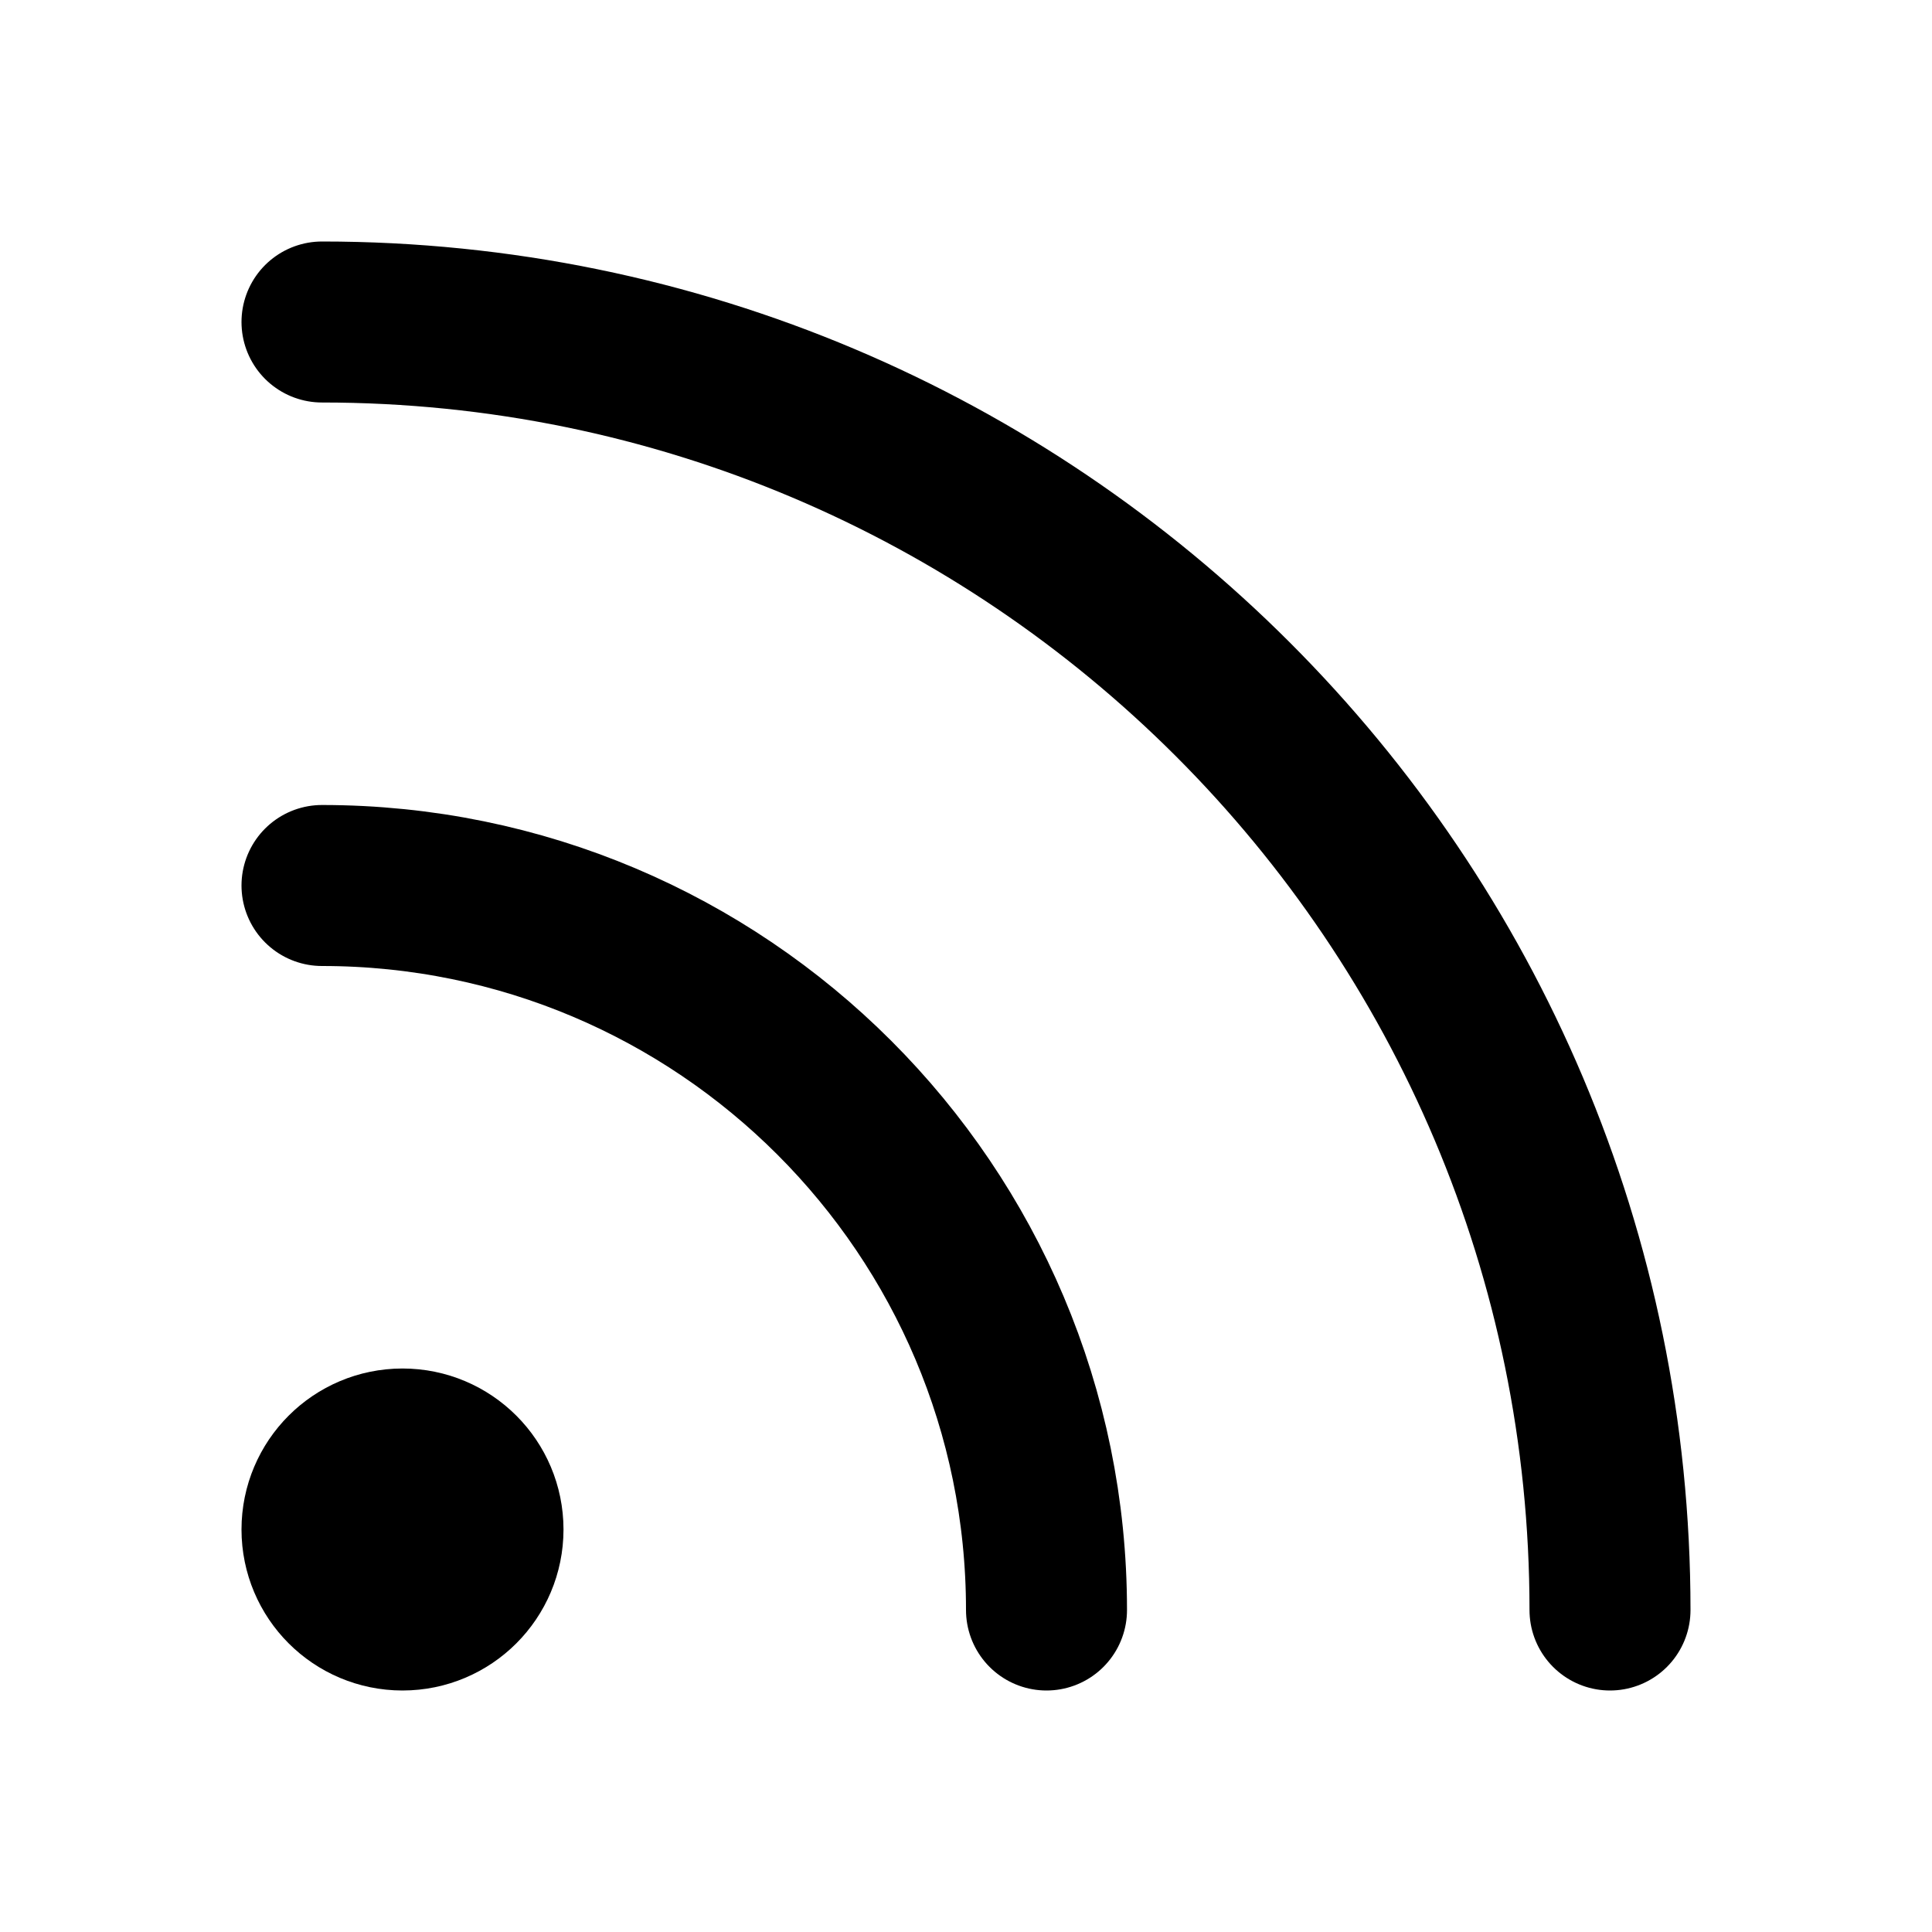
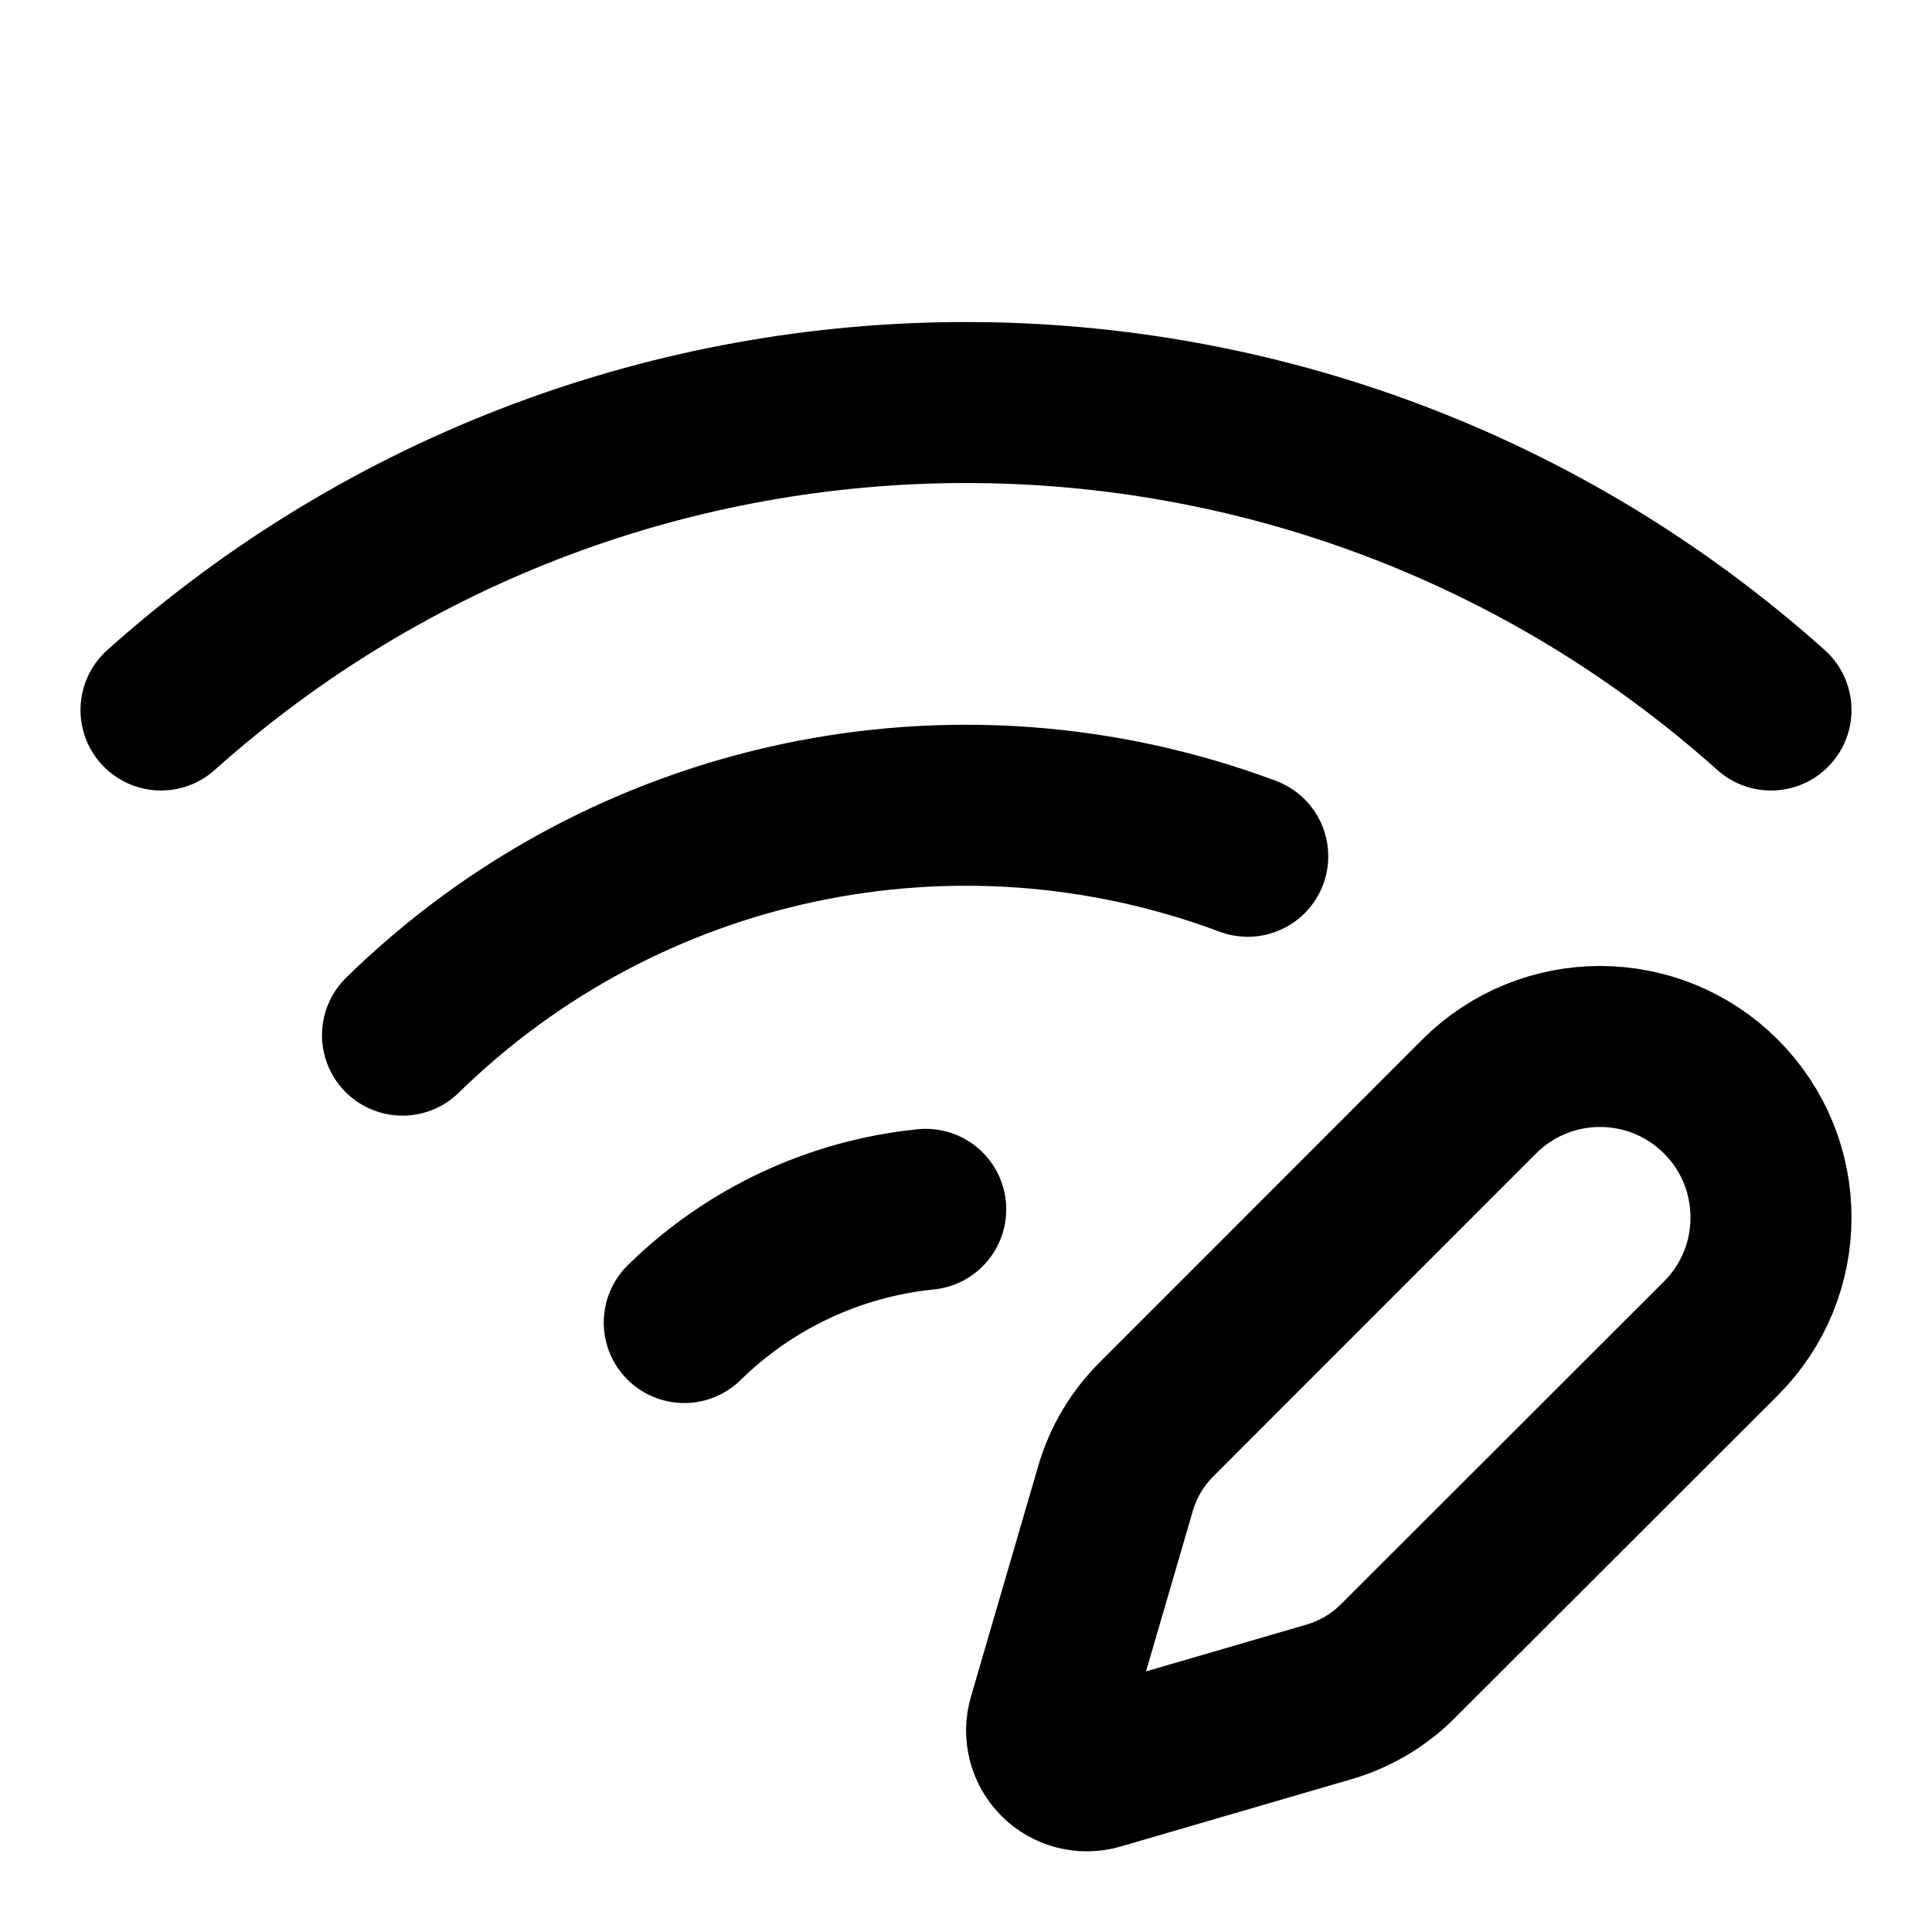
- <svg xmlns="http://www.w3.org/2000/svg" width="24" height="24" viewBox="0 0 24 24" fill="none" stroke="currentColor" stroke-width="2" stroke-linecap="round" stroke-linejoin="round" class="feather feather-rss">
-   <path d="M4 11a9 9 0 0 1 9 9" />
-   <path d="M4 4a16 16 0 0 1 16 16" />
-   <circle cx="5" cy="19" r="1" />
+ <svg xmlns="http://www.w3.org/2000/svg" width="24" height="24" viewBox="0 0 24 24" fill="none" stroke="currentColor" stroke-width="2" stroke-linecap="round" stroke-linejoin="round" class="lucide lucide-wifi-pen-icon lucide-wifi-pen">
+   <path d="M2 8.82a15 15 0 0 1 20 0" />
+   <path d="M21.378 16.626a1 1 0 0 0-3.004-3.004l-4.01 4.012a2 2 0 0 0-.506.854l-.837 2.87a.5.5 0 0 0 .62.62l2.87-.837a2 2 0 0 0 .854-.506z" />
+   <path d="M5 12.859a10 10 0 0 1 10.5-2.222" />
+   <path d="M8.5 16.429a5 5 0 0 1 3-1.406" />
</svg>
